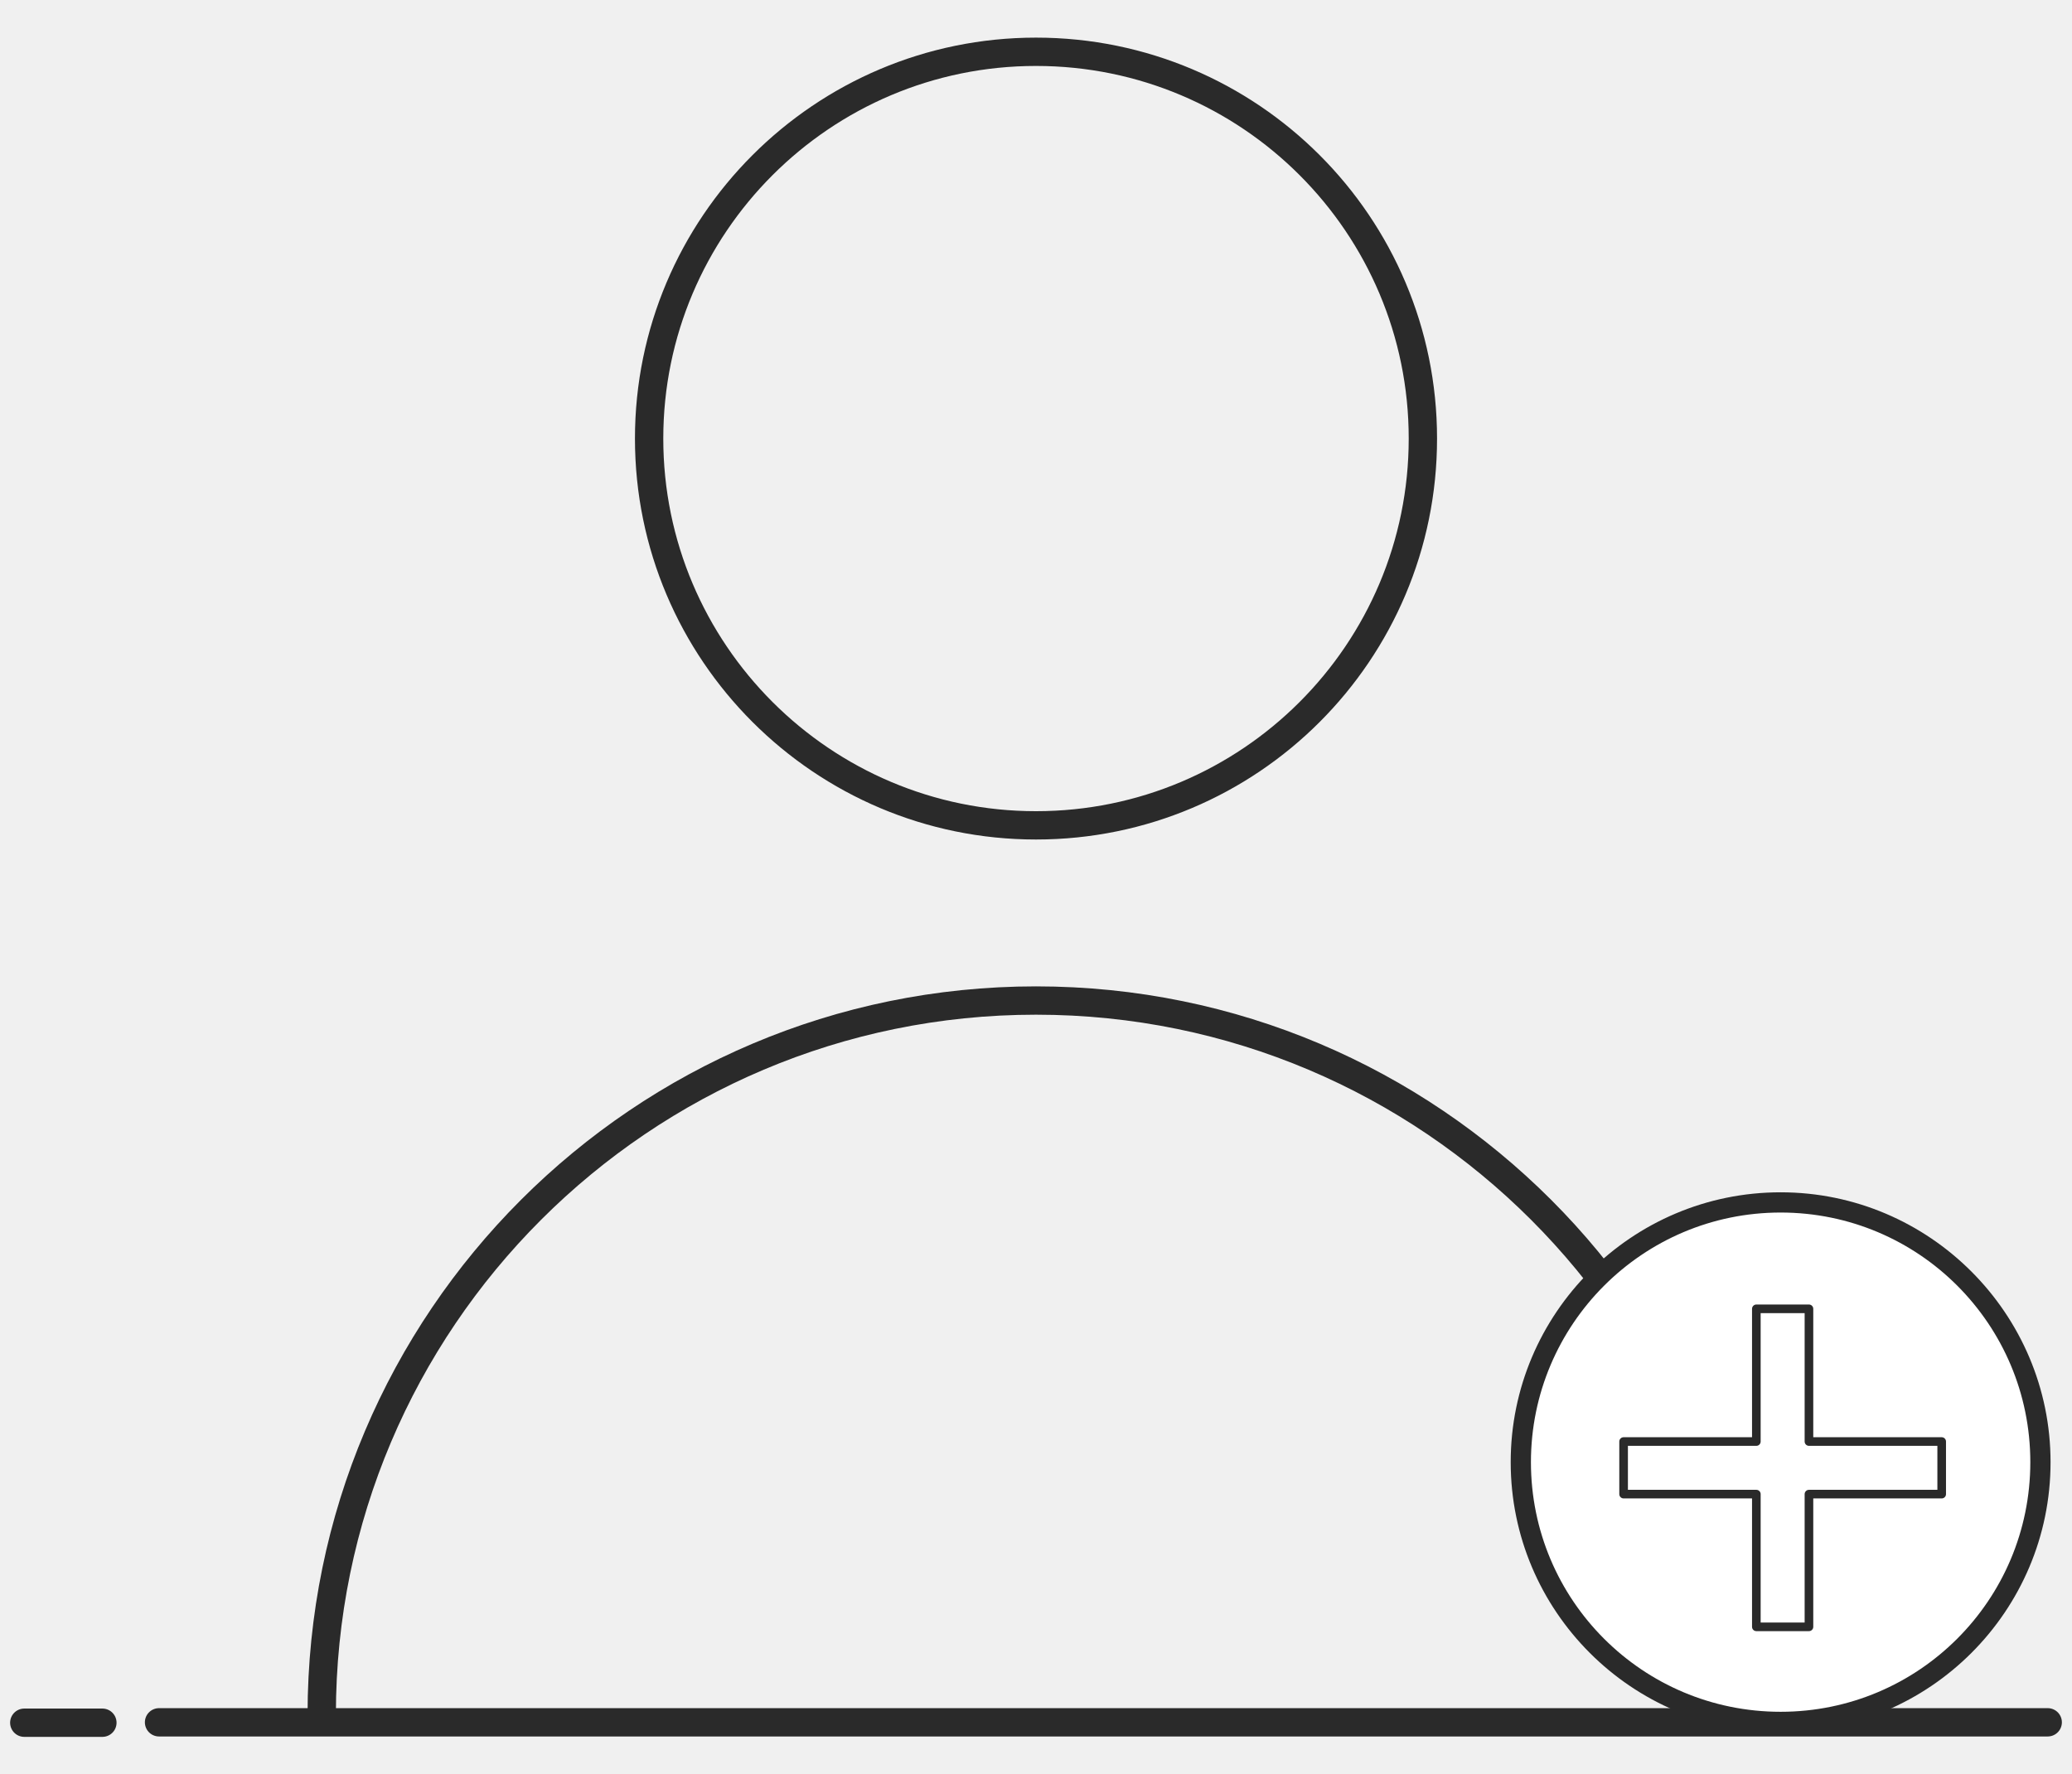
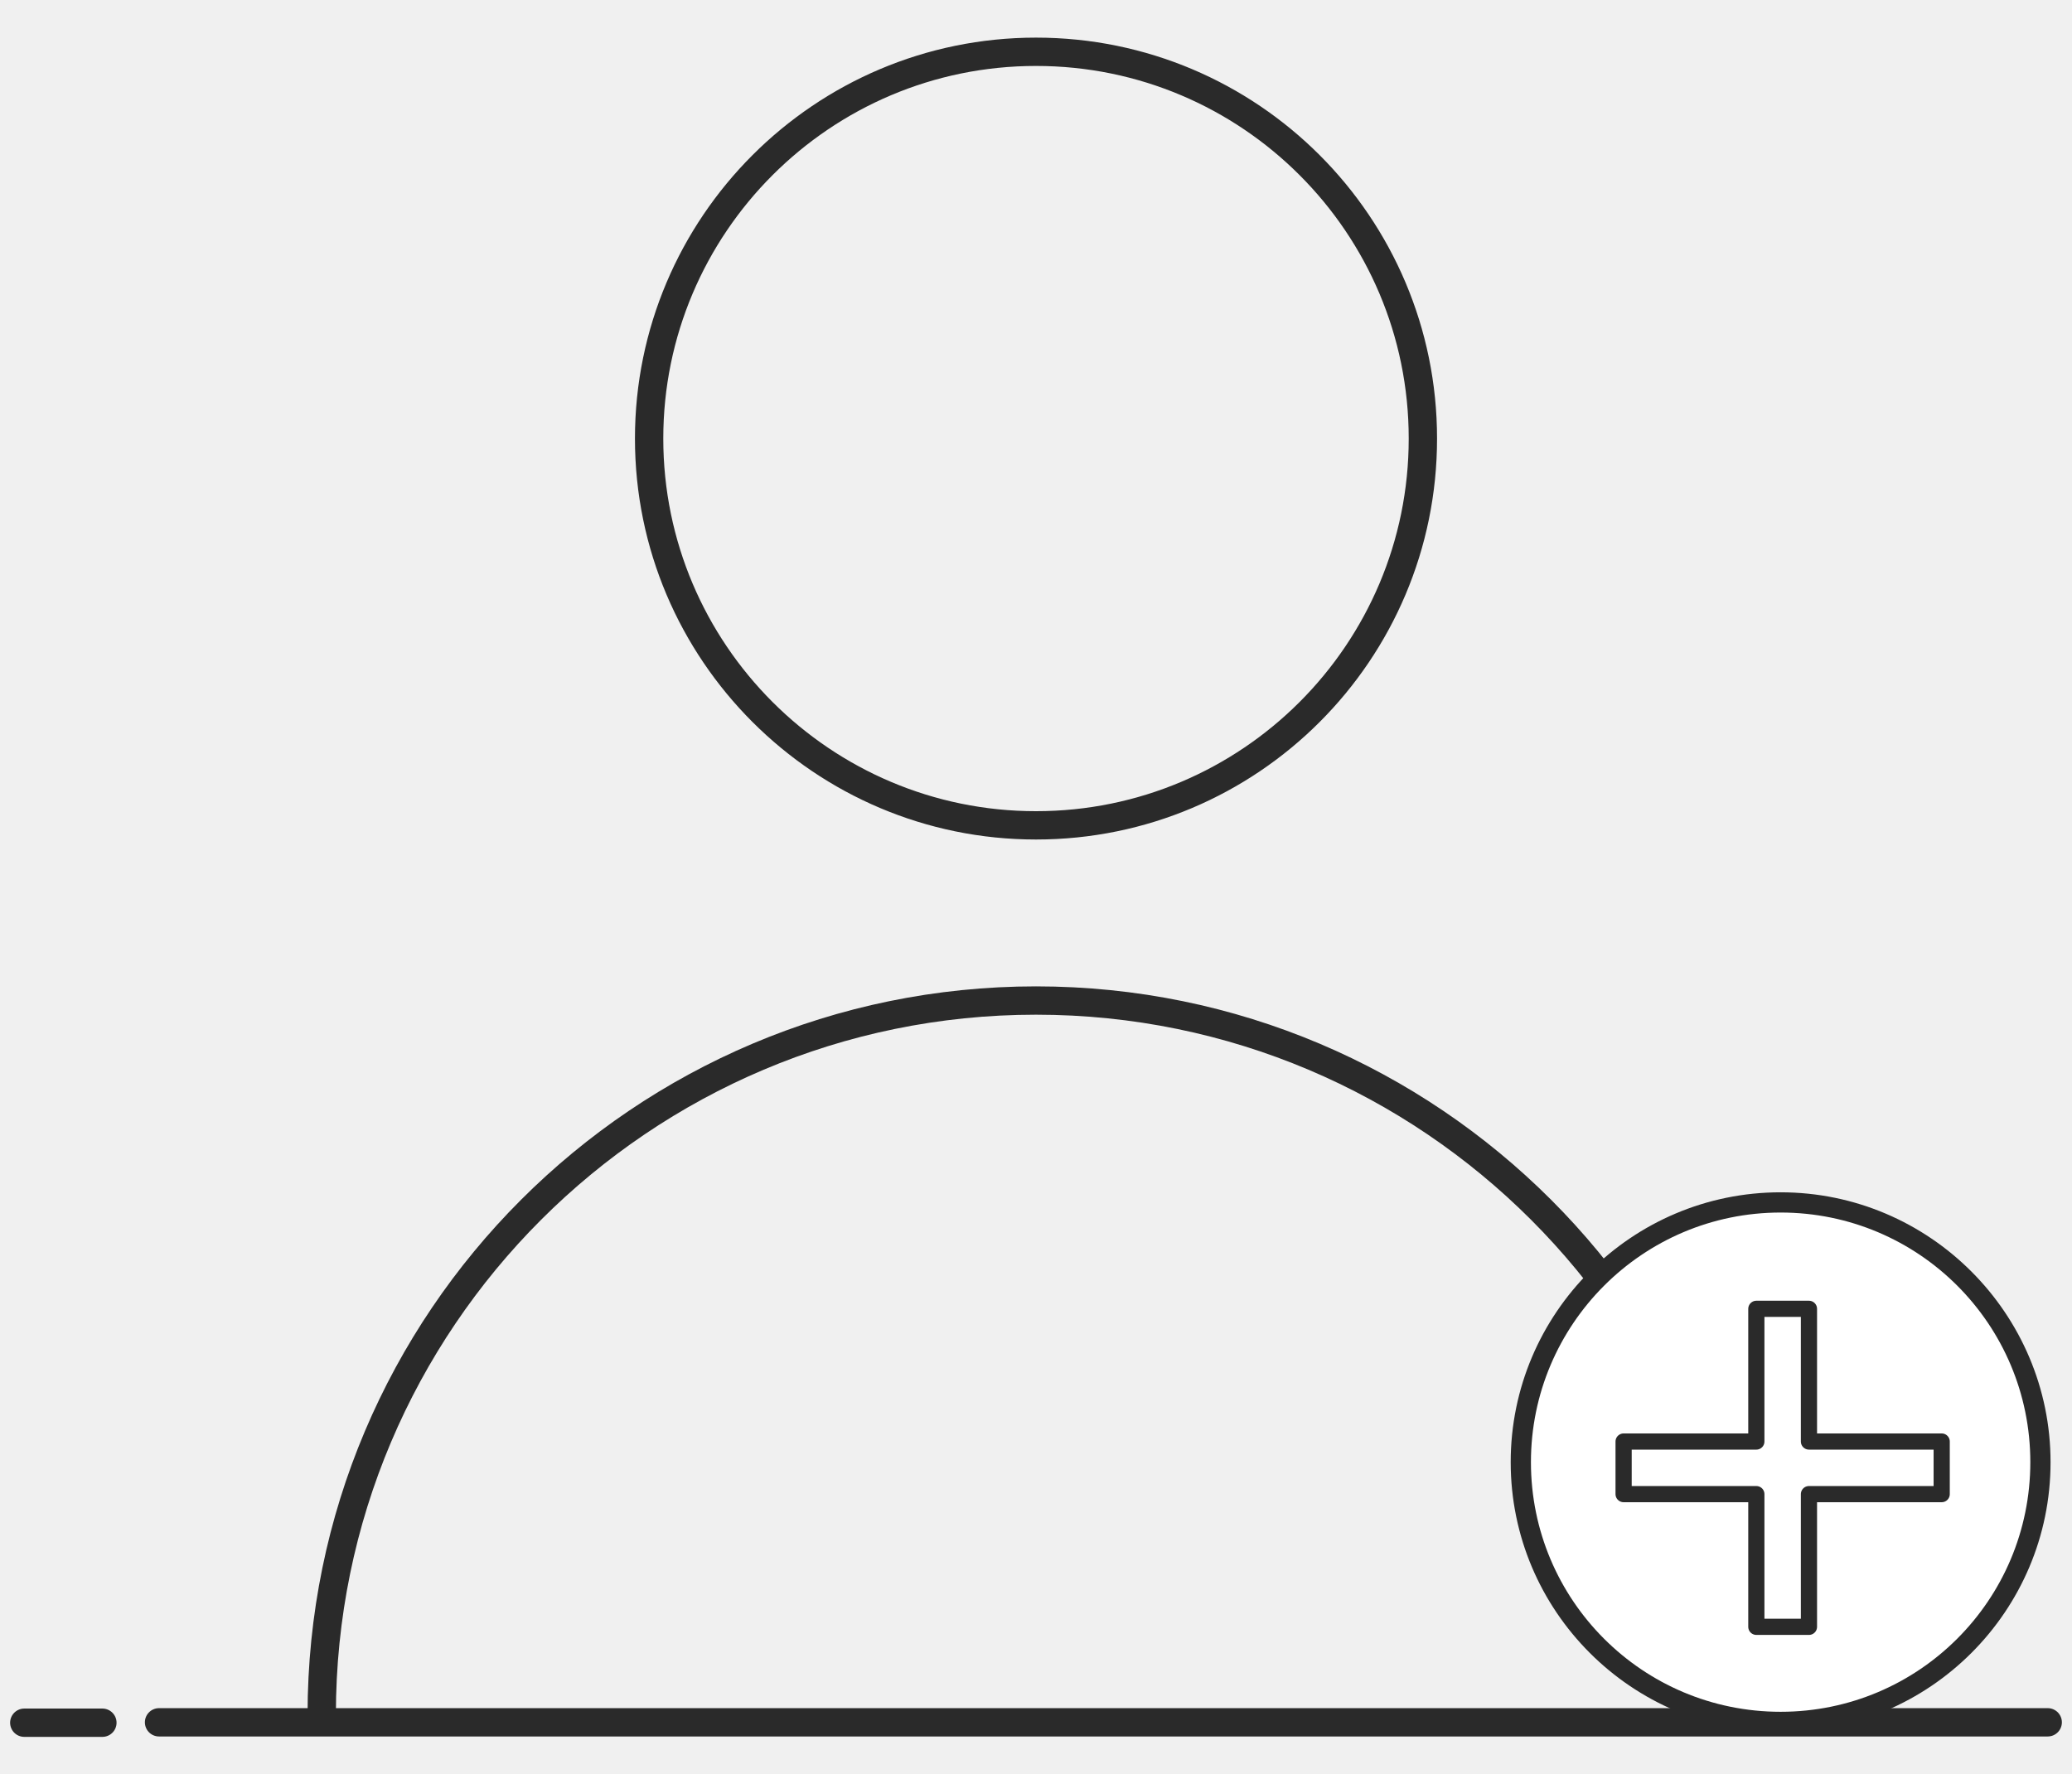
- <svg xmlns="http://www.w3.org/2000/svg" version="1.1" id="Layer_1" x="0px" y="0px" viewBox="0 0 512 438.3" style="enable-background:new 0 0 512 438.3;" xml:space="preserve">
+ <svg xmlns="http://www.w3.org/2000/svg" x="0px" y="0px" viewBox="0 0 512 438.3">
  <style type="text/css">
	.st0{fill:none;stroke:#2A2A2A;stroke-width:7;stroke-linecap:round;stroke-linejoin:round;}
	.st1{fill:none;stroke:#2A2A2A;stroke-width:7;stroke-linecap:round;stroke-miterlimit:10;}
	.st2{fill:none;stroke:#2A2A2A;stroke-width:7;stroke-miterlimit:10;}
	.st3{fill:#FFFFFF;}
	.st4{fill:#2A2A2A;}
- 	.st5{fill:#FFFFFF;stroke:#2A2A2A;stroke-width:2.13;stroke-linecap:round;stroke-linejoin:round;}
+ 	.st5{fill:#FFFFFF;stroke:#2A2A2A;stroke-width:4;stroke-linecap:round;stroke-linejoin:round;}
</style>
  <g id="group1">
    <line class="st0" x1="25.3" y1="425.8" x2="6" y2="425.8" />
    <line class="st0" x1="39.3" y1="425.7" x2="506" y2="425.7" />
    <path class="st1" d="M79.5,423.8c0-97.4,79.1-176.5,176.5-176.5c97.5,0,176.5,79.1,176.5,176.5" />
-     <path class="st2" d="M256,204c-52.7,0-95.6-42.8-95.6-95.6c0-52.7,42.8-95.6,95.6-95.6c52.8,0,95.6,42.8,95.6,95.6   C351.6,161.2,308.8,204,256,204z" />
+     <path class="st2" d="M256,204c-52.7,0-95.6-42.8-95.6-95.6c0-52.7,42.8-95.6,95.6-95.6s95.6,42.8,95.6,95.6S308.8,204,256,204z" />
  </g>
  <g id="group2">
    <g>
      <circle class="st3" cx="440" cy="361.4" r="64.2" />
-       <path class="st4" d="M440,299.7c34.1,0,61.7,27.6,61.7,61.7c0,34.1-27.6,61.7-61.7,61.7c-34.1,0-61.7-27.6-61.7-61.7    C378.3,327.4,405.9,299.7,440,299.7 M440,294.7c-36.8,0-66.7,29.9-66.7,66.7c0,36.8,29.9,66.7,66.7,66.7s66.7-29.9,66.7-66.7    C506.7,324.7,476.8,294.7,440,294.7L440,294.7z" />
+       <path class="st4" d="M440,299.7c34.1,0,61.7,27.6,61.7,61.7s-27.6,61.7-61.7,61.7s-61.7-27.6-61.7-61.7    C378.3,327.4,405.9,299.7,440,299.7 M440,294.7c-36.8,0-66.7,29.9-66.7,66.7s29.9,66.7,66.7,66.7s66.7-29.9,66.7-66.7    C506.7,324.7,476.8,294.7,440,294.7L440,294.7z" />
    </g>
-     <polygon class="st5" points="479.8,356.3 447,356.3 447,323.5 434,323.5 434,356.3 401.2,356.3 401.2,369.3 434,369.3 434,402.1    447,402.1 447,369.3 479.8,369.3  " />
+     <polygon class="st5" points="479.8,356.3 447,356.3 447,323.5 434,323.5 434,356.3 401.2,356.3 401.2,369.3 434,369.3 434,402.1   447,402.1 447,369.3 479.8,369.3  " />
  </g>
</svg>
